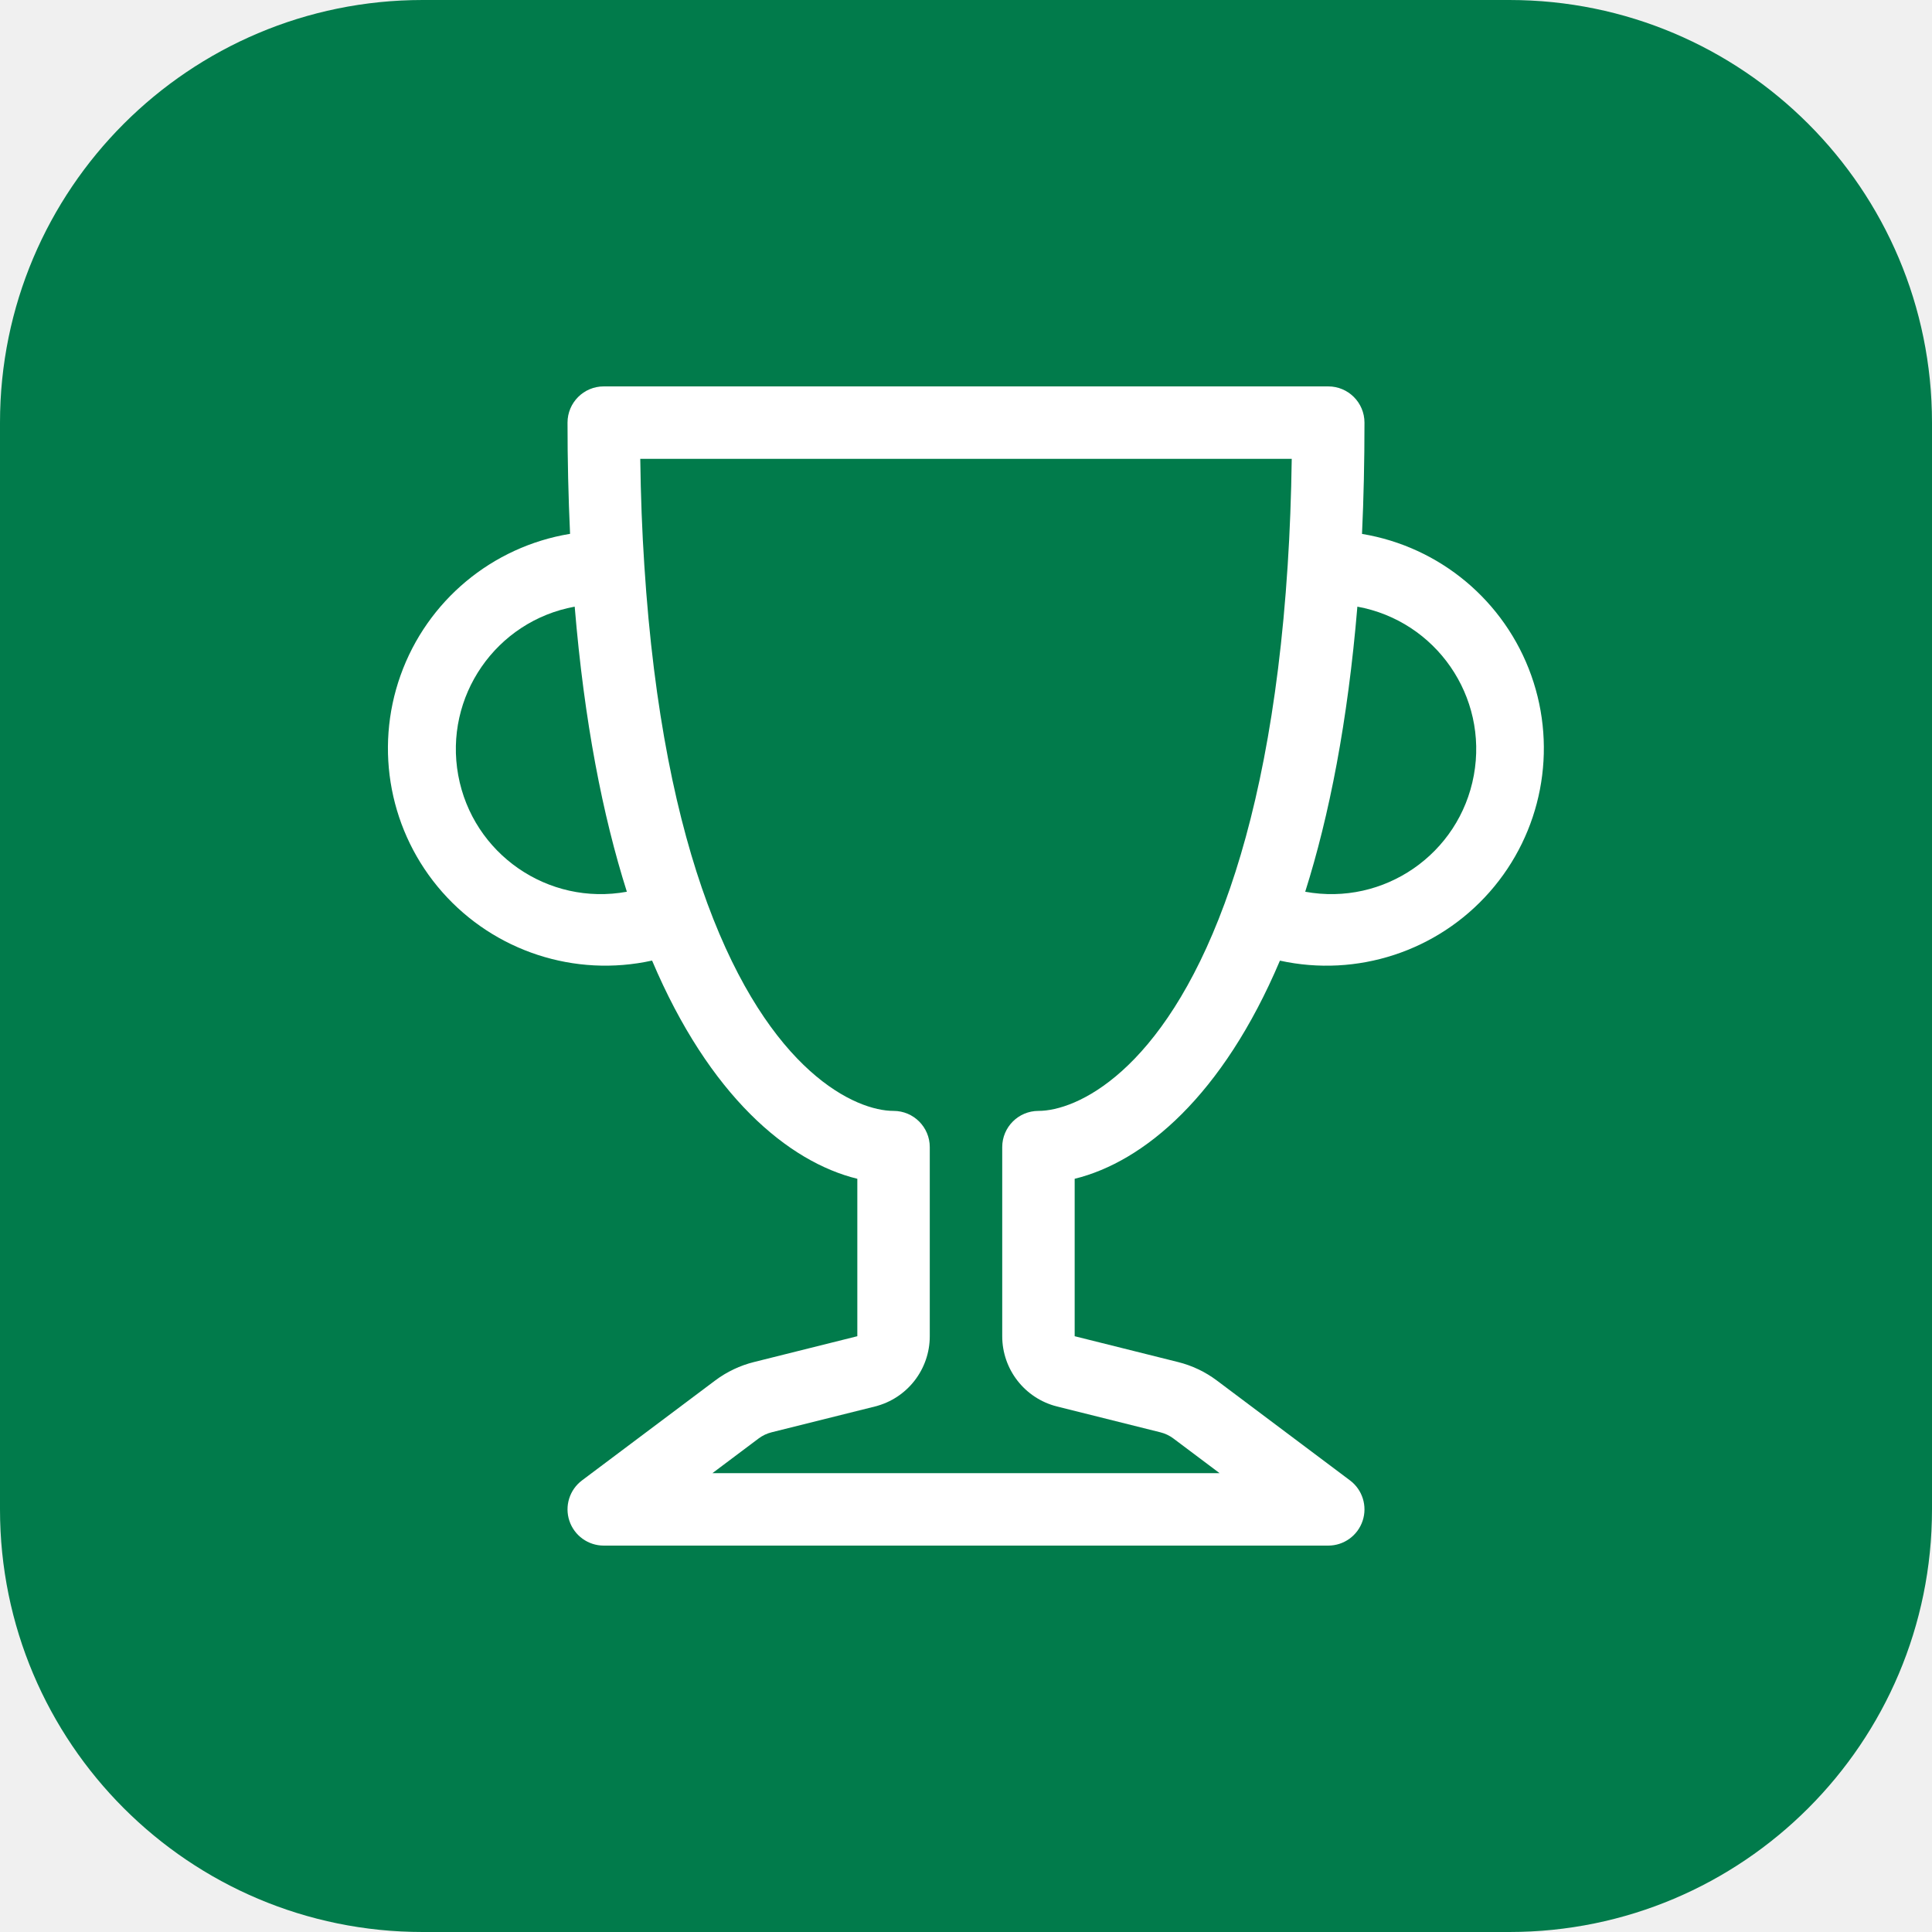
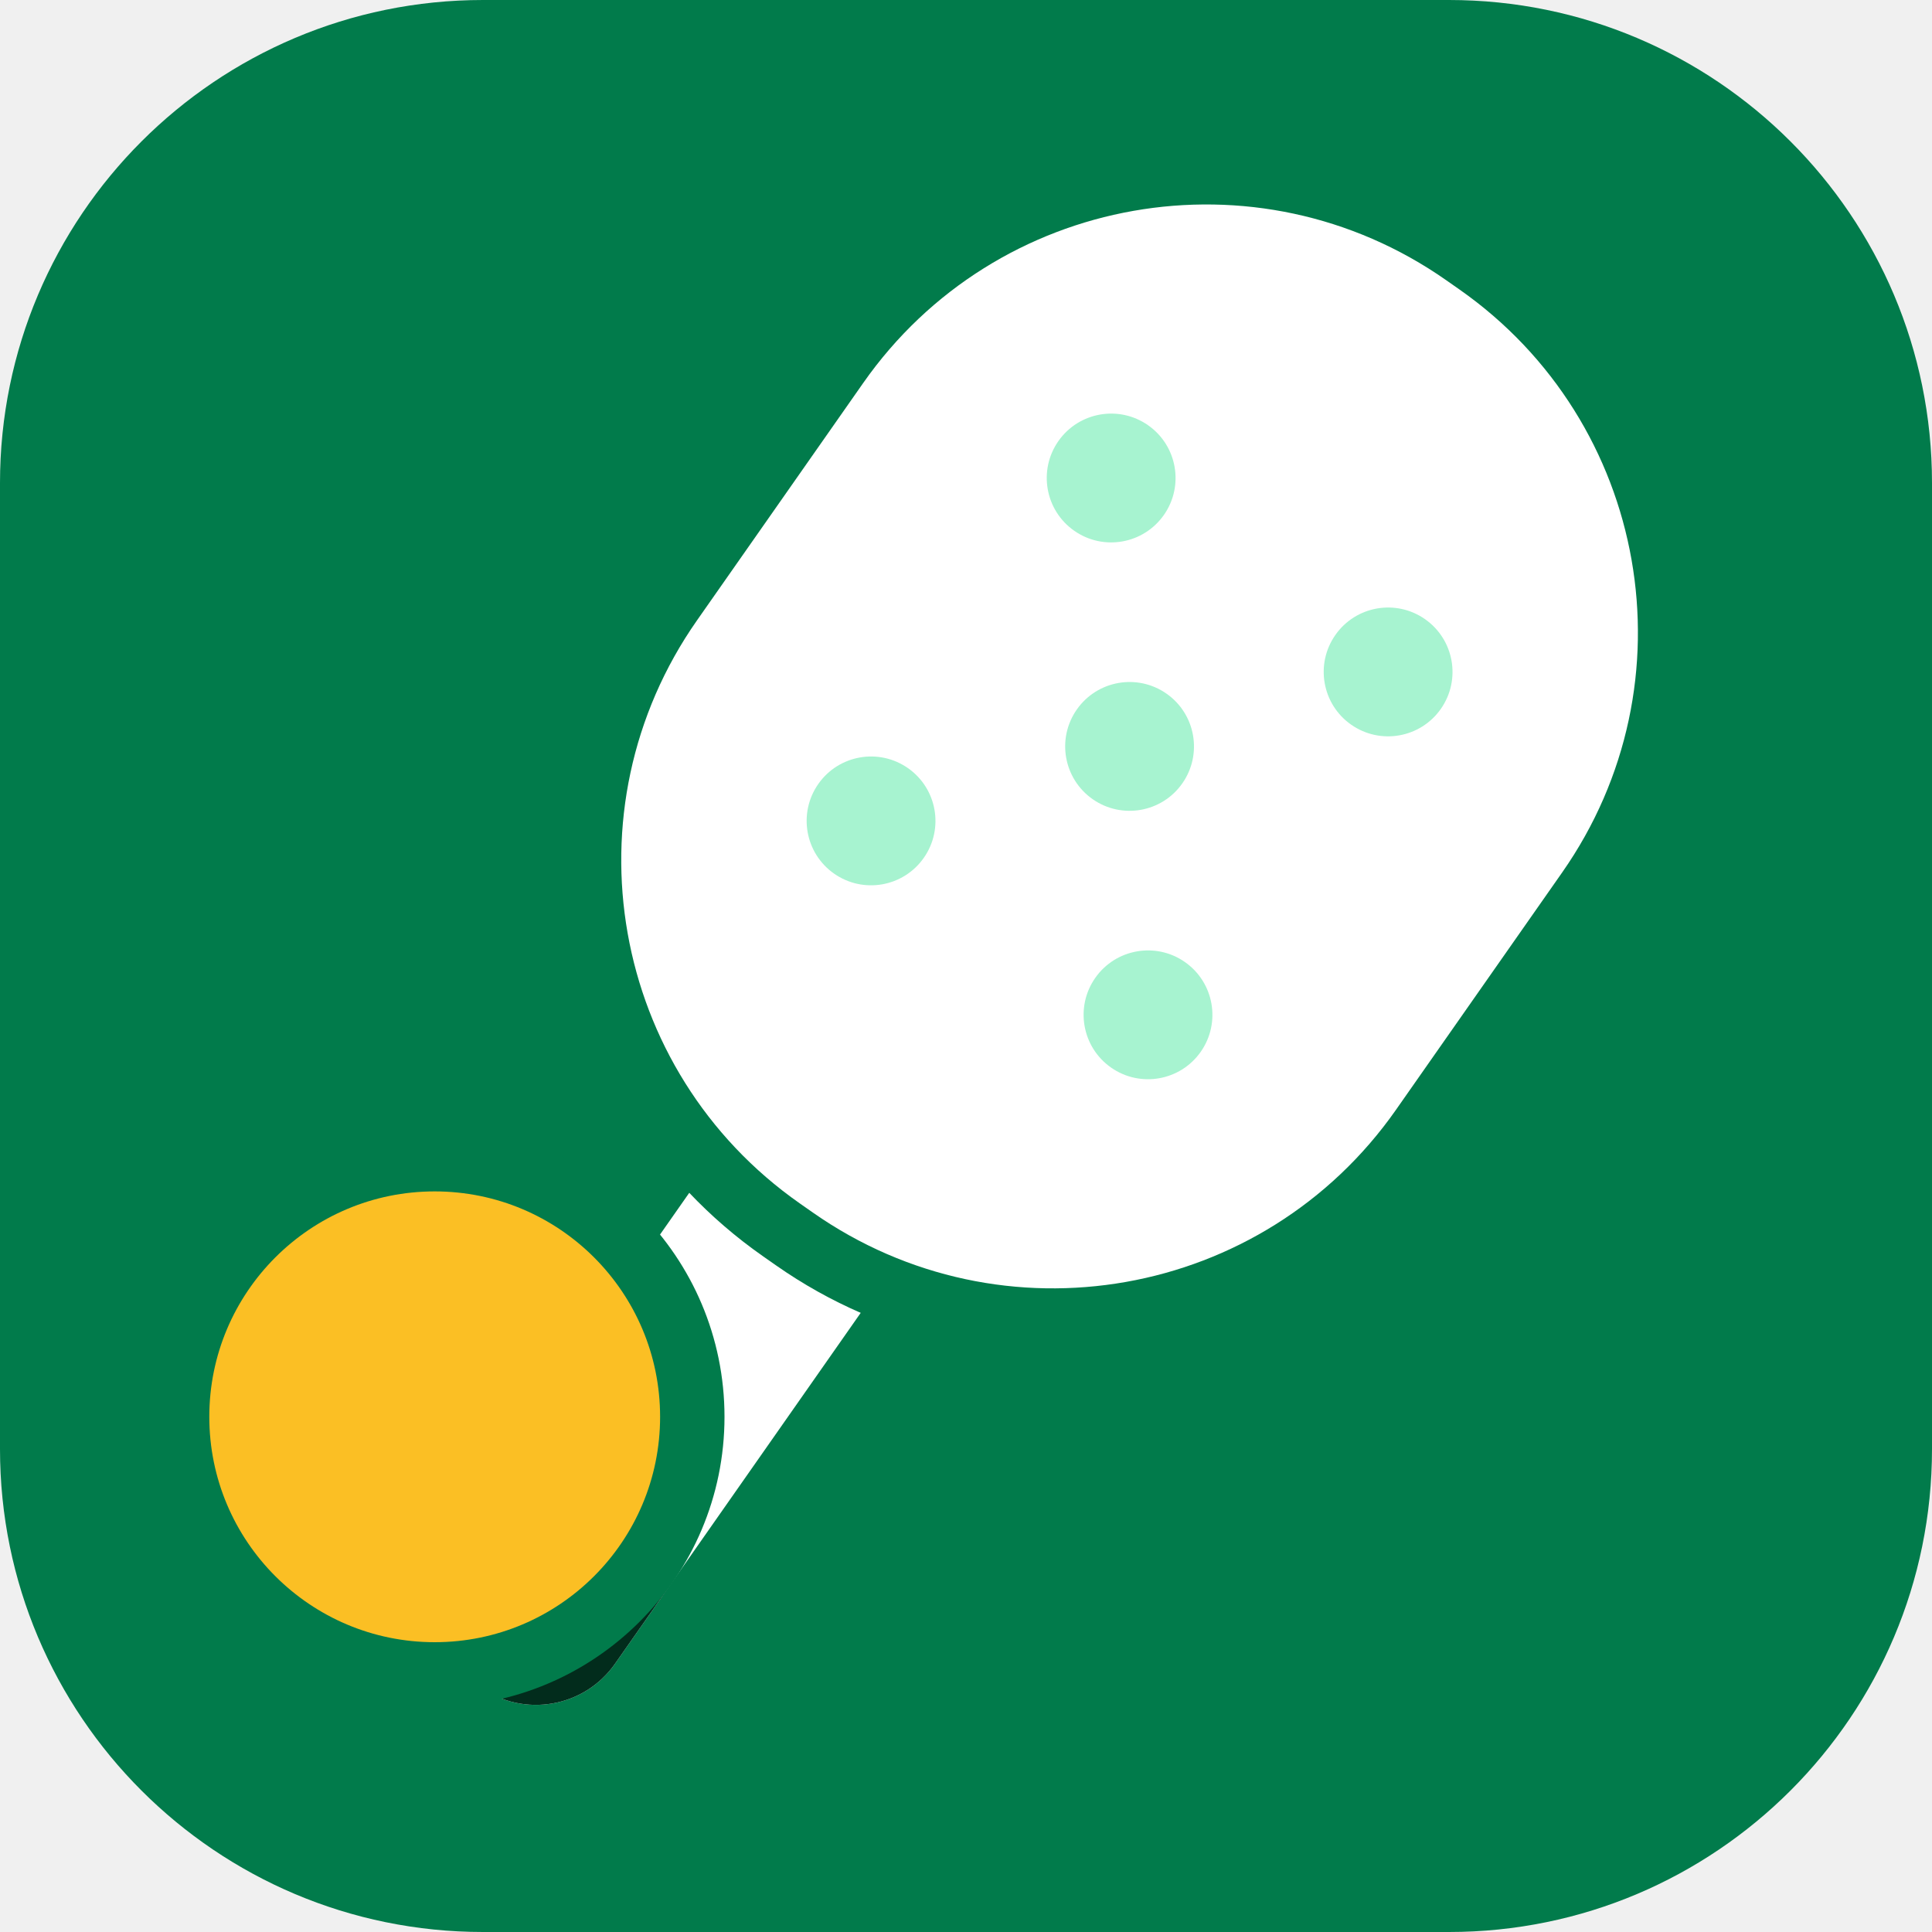
- <svg xmlns="http://www.w3.org/2000/svg" viewBox="0 0 64 64">
-   <rect width="64" height="64" rx="14" fill="#017b4b" />
-   <g transform="translate(12.8 12.8) scale(2.4)" fill="#fff">
-     <path d="M2.5.5A.5.5 0 0 1 3 0h10a.5.5 0 0 1 .5.5q0 .807-.034 1.536a3 3 0 1 1-1.133 5.89c-.79 1.865-1.878 2.777-2.833 3.011v2.173l1.425.356c.194.048.377.135.537.255L13.3 15.1a.5.5 0 0 1-.3.9H3a.5.5 0 0 1-.3-.9l1.838-1.379c.16-.12.343-.207.537-.255L6.5 13.11v-2.173c-.955-.234-2.043-1.146-2.833-3.012a3 3 0 1 1-1.132-5.89A33 33 0 0 1 2.5.5m.099 2.54a2 2 0 0 0 .72 3.935c-.333-1.05-.588-2.346-.72-3.935m10.083 3.935a2 2 0 0 0 .72-3.935c-.133 1.59-.388 2.885-.72 3.935M3.504 1q.01.775.056 1.469c.13 2.028.457 3.546.87 4.667C5.294 9.48 6.484 10 7 10a.5.5 0 0 1 .5.5v2.61a1 1 0 0 1-.757.97l-1.426.356a.5.5 0 0 0-.179.085L4.5 15h7l-.638-.479a.5.5 0 0 0-.18-.085l-1.425-.356a1 1 0 0 1-.757-.97V10.5A.5.5 0 0 1 9 10c.516 0 1.706-.52 2.57-2.864.413-1.12.74-2.64.87-4.667q.045-.694.056-1.469z" />
+ <svg xmlns="http://www.w3.org/2000/svg" viewBox="0 0 120 120">
+   <rect width="120" height="120" rx="30" fill="#017b4b" />
+   <g transform="rotate(35 60 60)">
+     <rect x="54" y="74" width="13" height="40" rx="6" fill="#ffffff" stroke="#017b4b" stroke-width="8" paint-order="stroke" stroke-linejoin="round" />
+     <rect x="54" y="96" width="13" height="18" rx="6" fill="#022c1c" />
+     <rect x="34" y="8" width="53" height="70" rx="26" fill="#ffffff" stroke="#017b4b" stroke-width="8" paint-order="stroke" stroke-linejoin="round" />
+     <circle cx="50" cy="30" r="4" fill="#a7f3d0" />
+     <circle cx="71" cy="30" r="4" fill="#a7f3d0" />
+     <circle cx="60.5" cy="43" r="4" fill="#a7f3d0" />
+     <circle cx="50" cy="56" r="4" fill="#a7f3d0" />
+     <circle cx="71" cy="56" r="4" fill="#a7f3d0" />
  </g>
+   <circle cx="27" cy="88" r="14" fill="#fbbf24" stroke="#017b4b" stroke-width="8" paint-order="stroke" stroke-linejoin="round" />
</svg>
